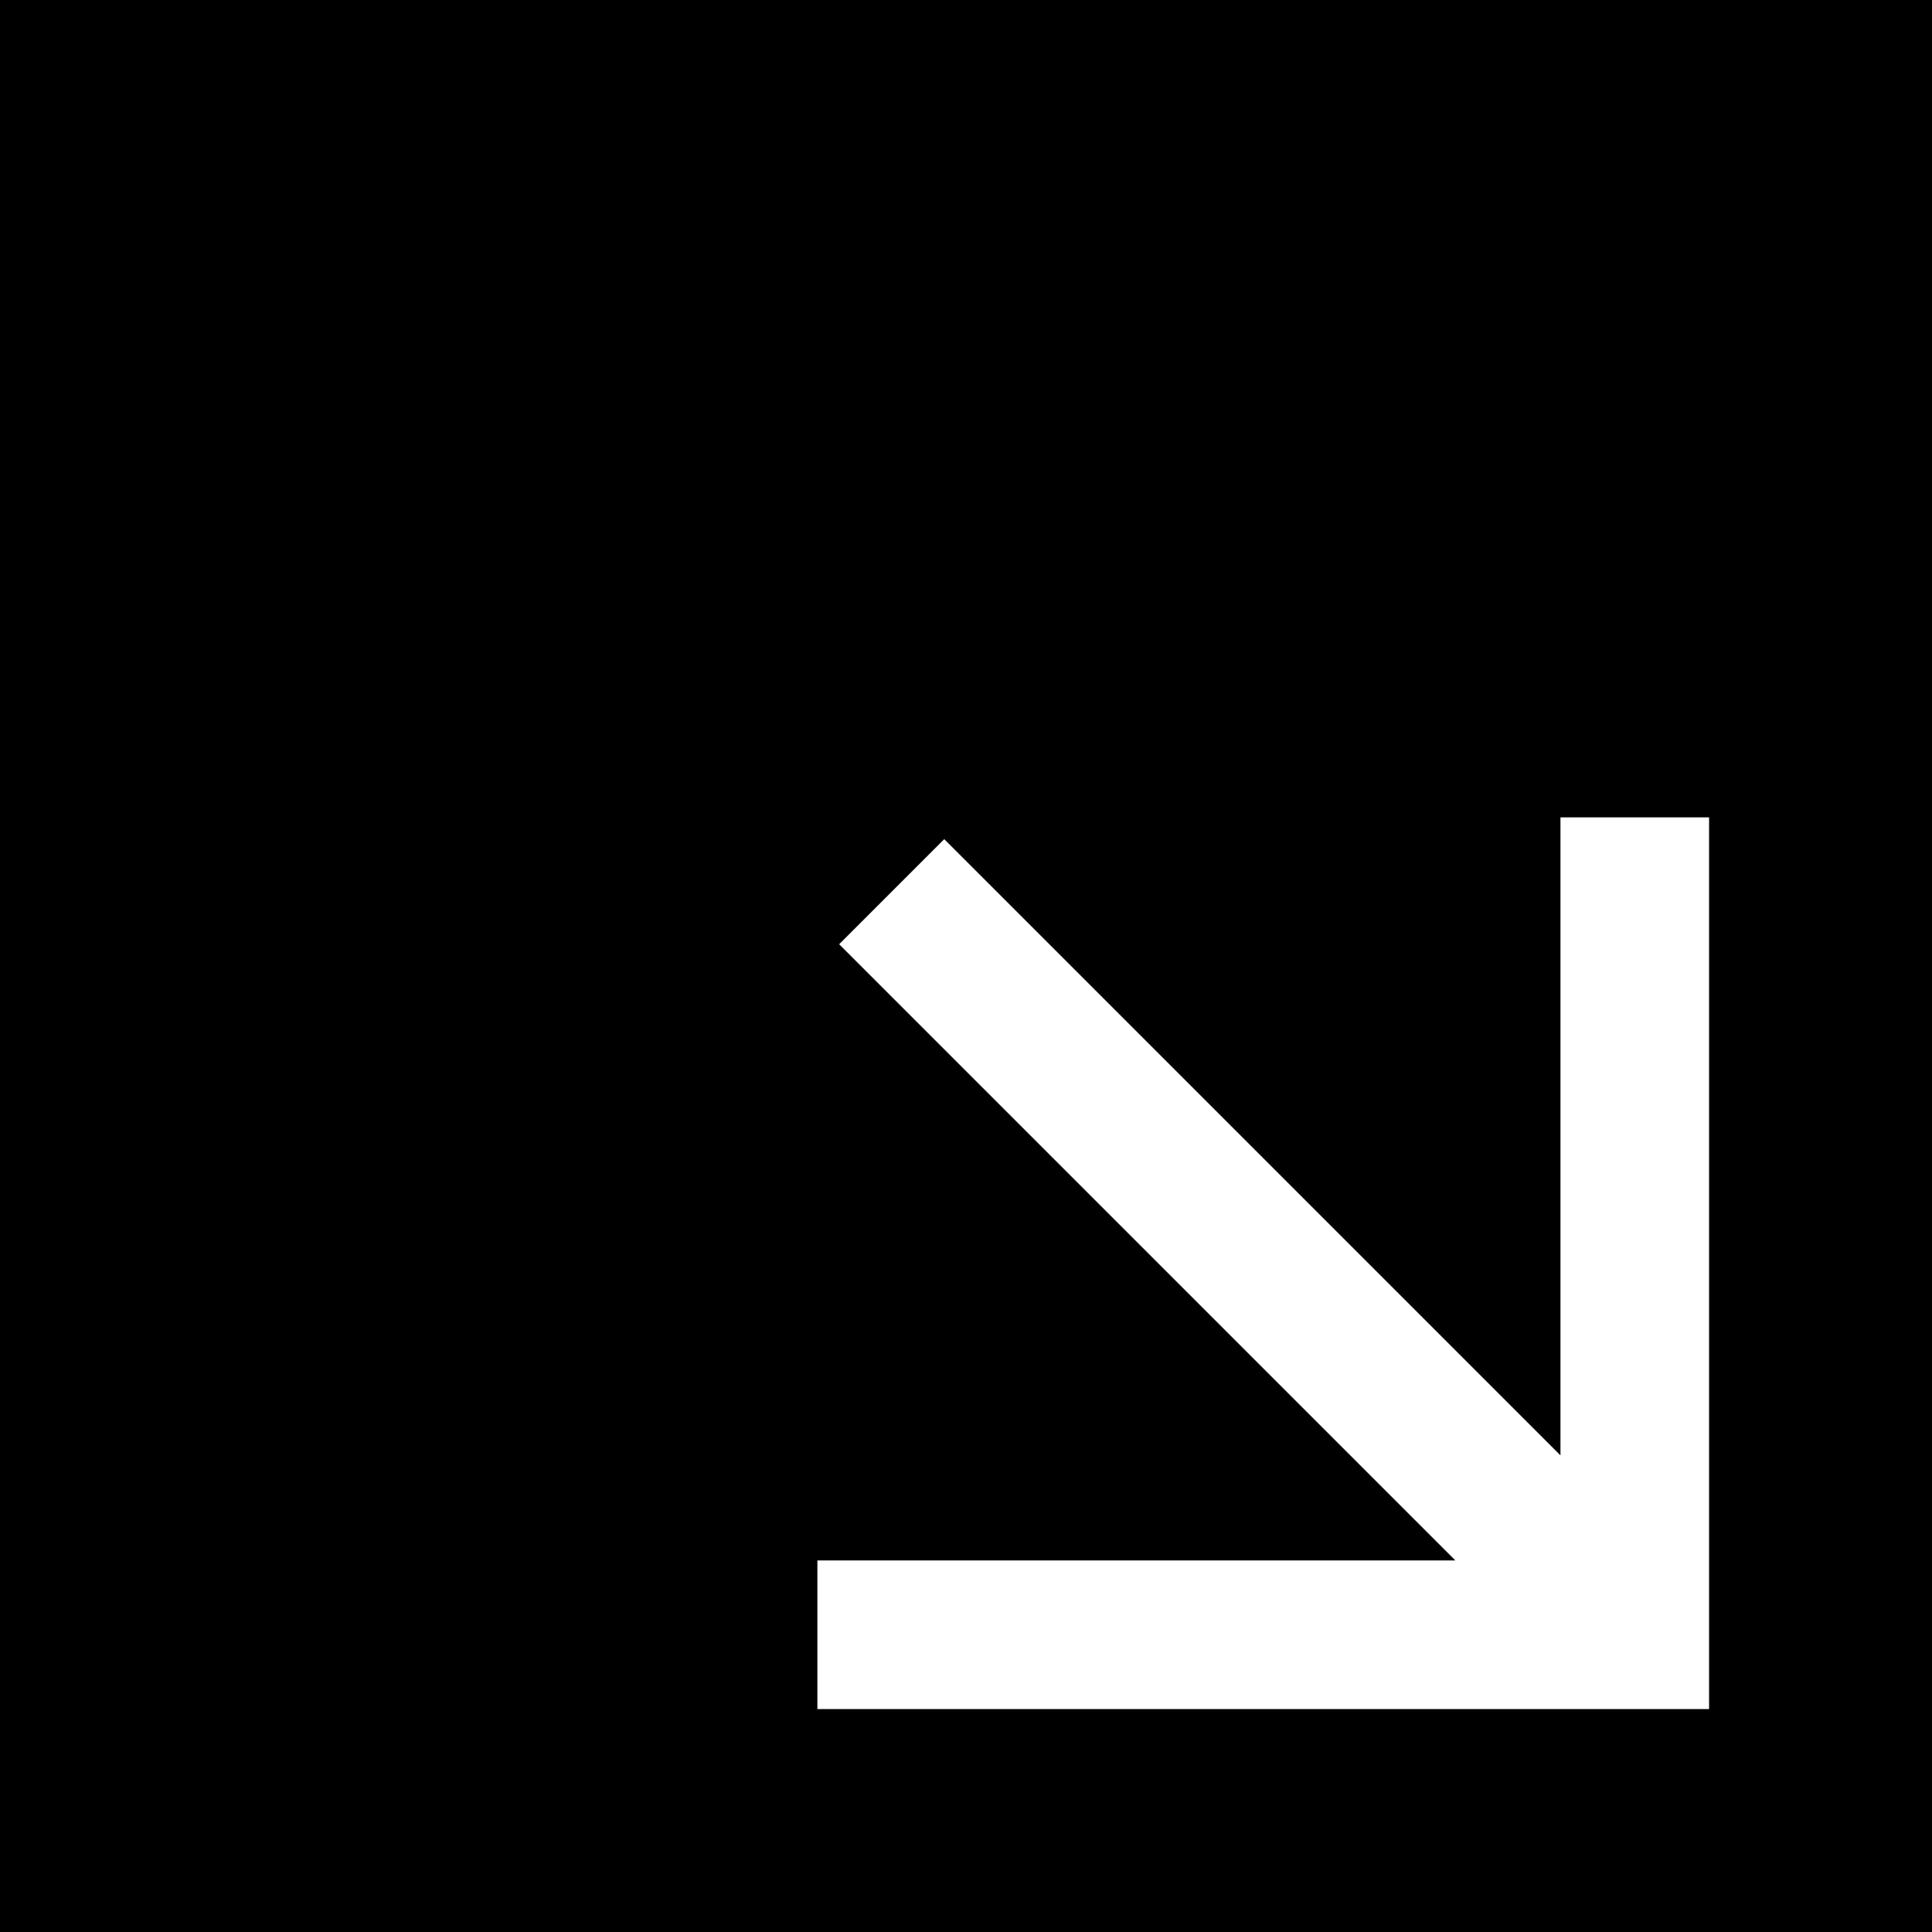
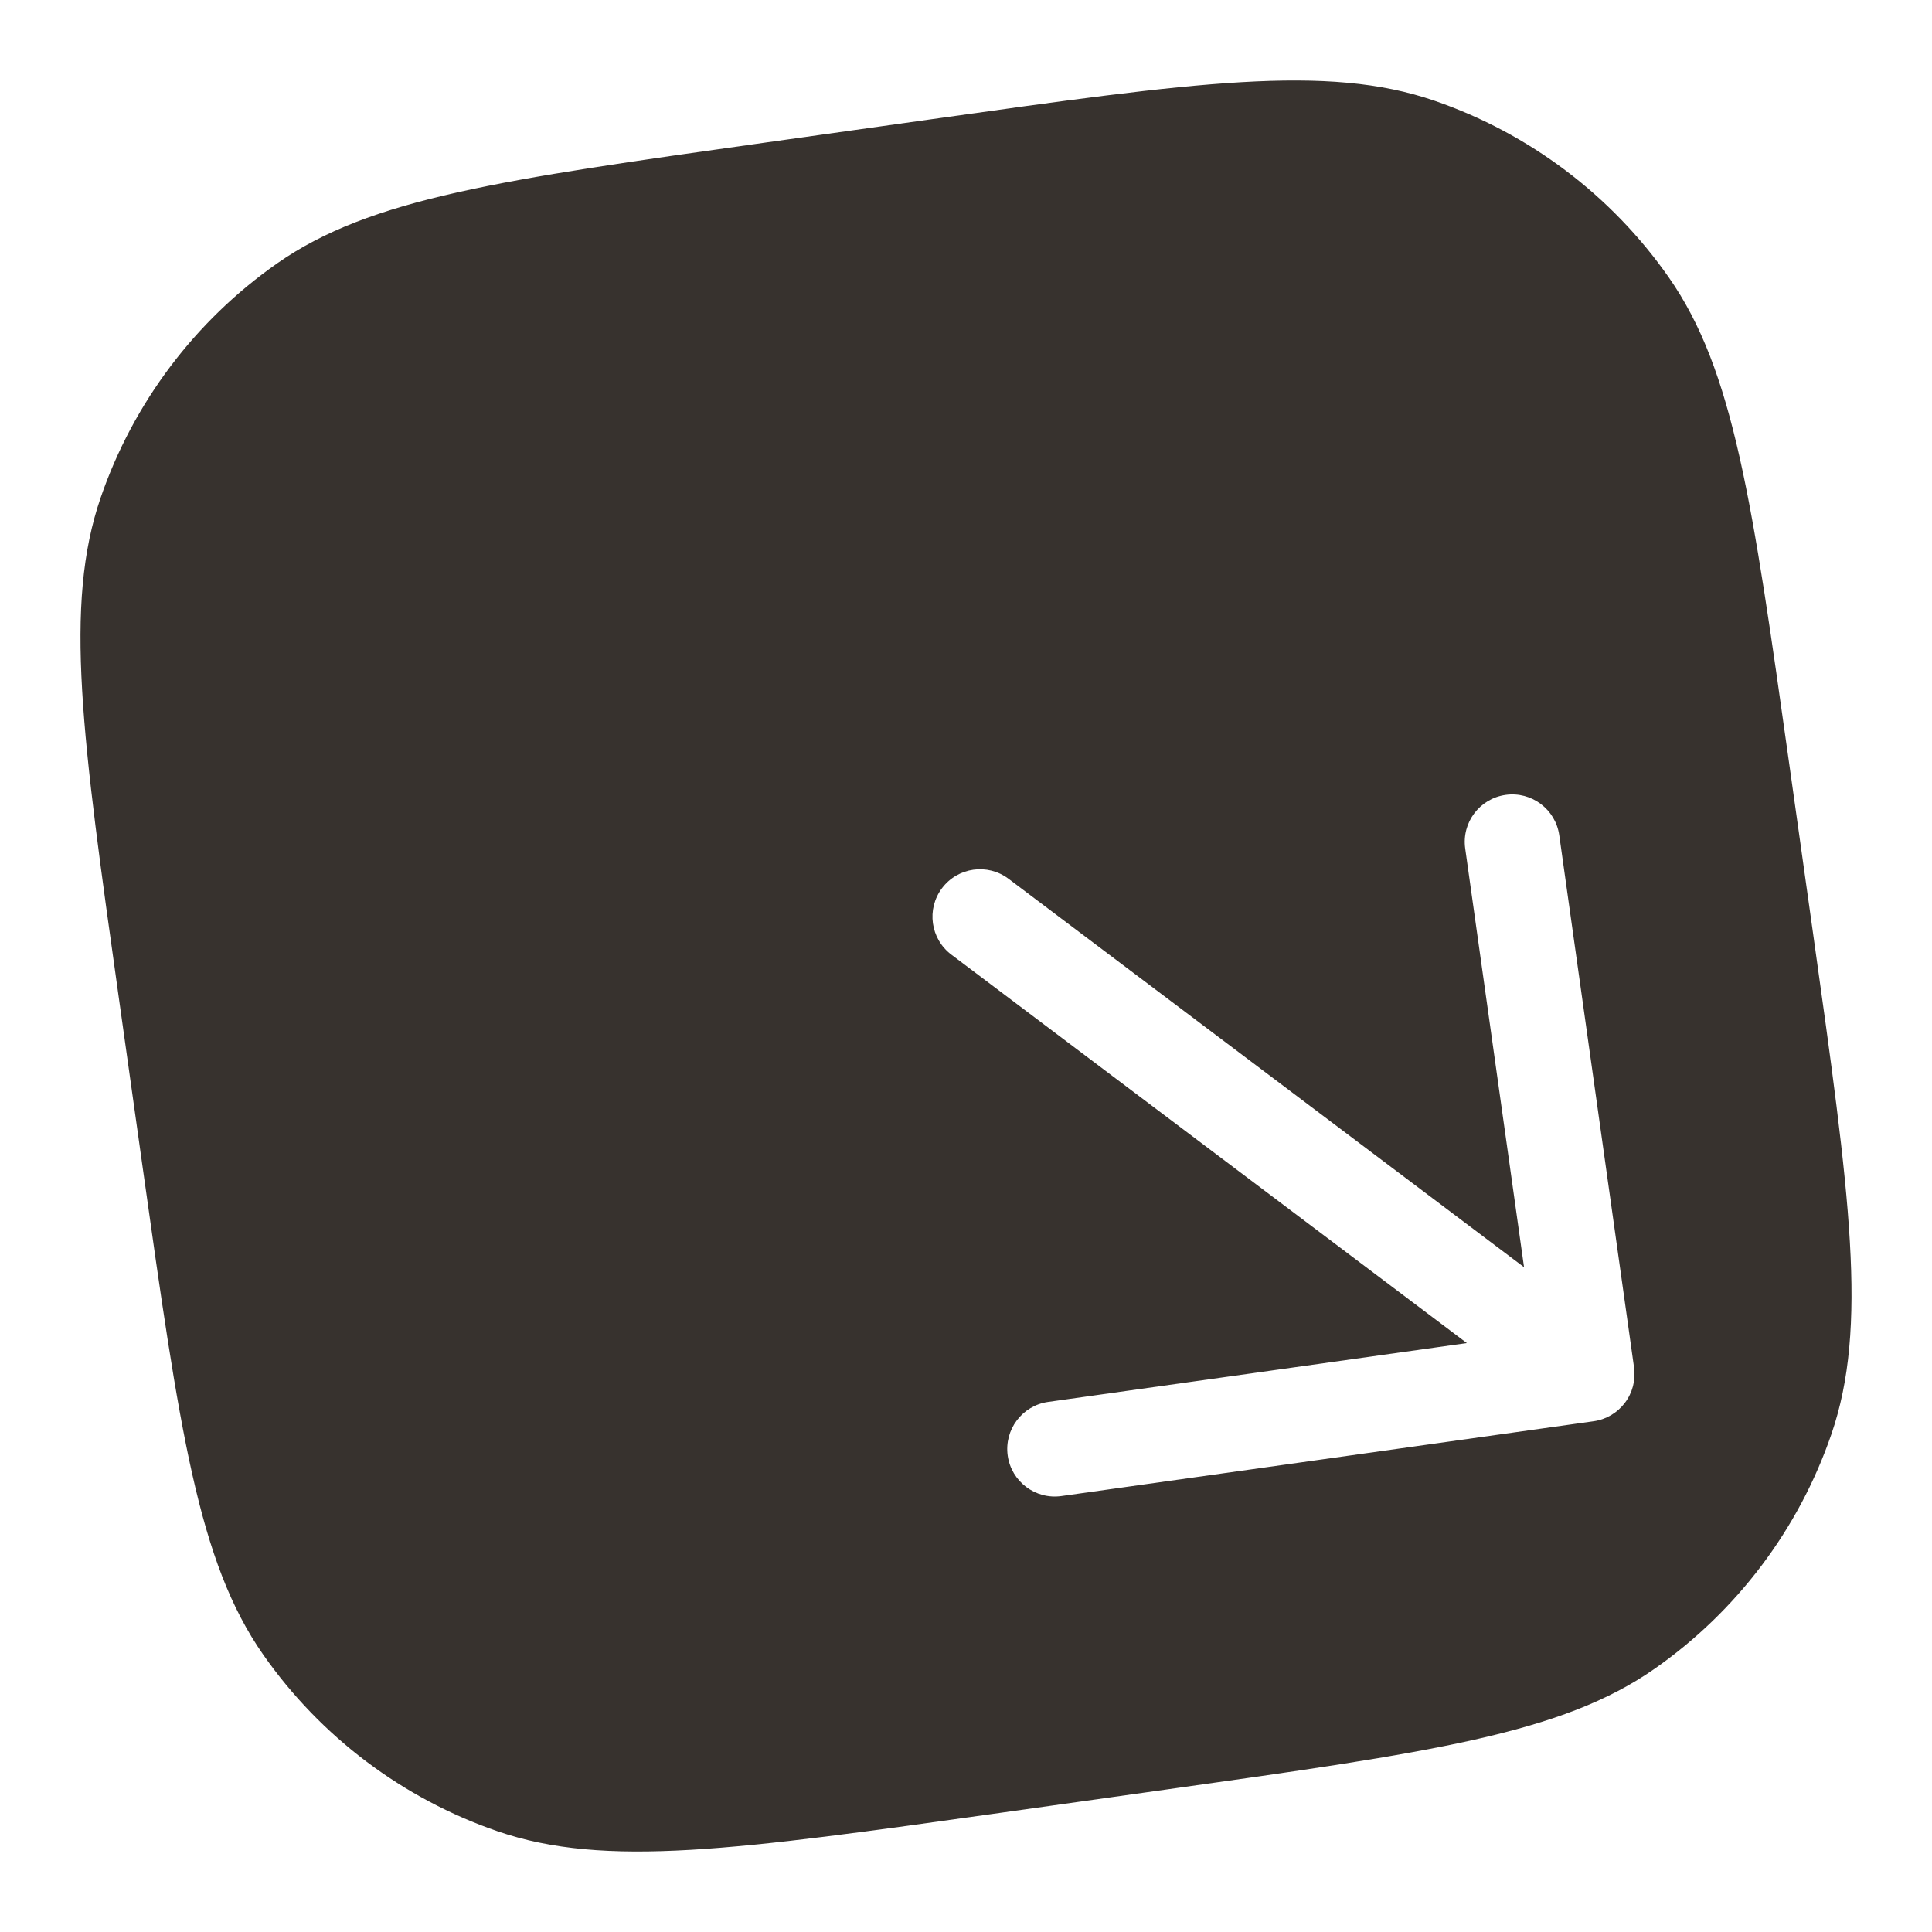
<svg xmlns="http://www.w3.org/2000/svg" width="240" height="240" viewBox="0 0 240 240" fill="none">
-   <path fill-rule="evenodd" clip-rule="evenodd" d="M0 0H240V240H0V0ZM117.296 104.242L193.846 180.792V101.538H212.308V212.308H101.538V193.846H180.792L104.242 117.296L117.296 104.242Z" fill="black" />
+   <path d="M115.795 14.799C148.477 10.206 164.818 7.907 178.195 12.512C189.962 16.564 200.148 24.239 207.286 34.434C215.399 46.023 217.694 62.366 222.287 95.046L225.204 115.798C229.796 148.479 232.096 164.821 227.49 178.198C223.439 189.964 215.761 200.142 205.568 207.28C193.979 215.395 177.638 217.697 144.957 222.29L124.204 225.206C91.522 229.799 75.18 232.091 61.803 227.485C50.037 223.433 39.852 215.766 32.714 205.571C24.6 193.983 22.306 177.64 17.713 144.96L14.796 124.207C10.203 91.526 7.905 75.184 12.51 61.808C16.561 50.041 24.237 39.855 34.431 32.717C46.02 24.603 62.362 22.309 95.043 17.716L115.795 14.799ZM187.034 98.744C183.806 99.198 181.559 102.179 182.013 105.408L189.322 157.415L125.288 109.169C122.684 107.208 118.984 107.728 117.022 110.331C115.063 112.933 115.581 116.627 118.182 118.588L182.218 166.842L130.201 174.152C126.975 174.607 124.728 177.598 125.181 180.824C125.636 184.048 128.62 186.297 131.845 185.846L197.969 176.552C199.518 176.335 200.914 175.507 201.857 174.258C202.797 173.009 203.207 171.437 202.99 169.889L193.698 103.765C193.244 100.537 190.261 98.29 187.034 98.744Z" fill="#37322E" />
</svg>
